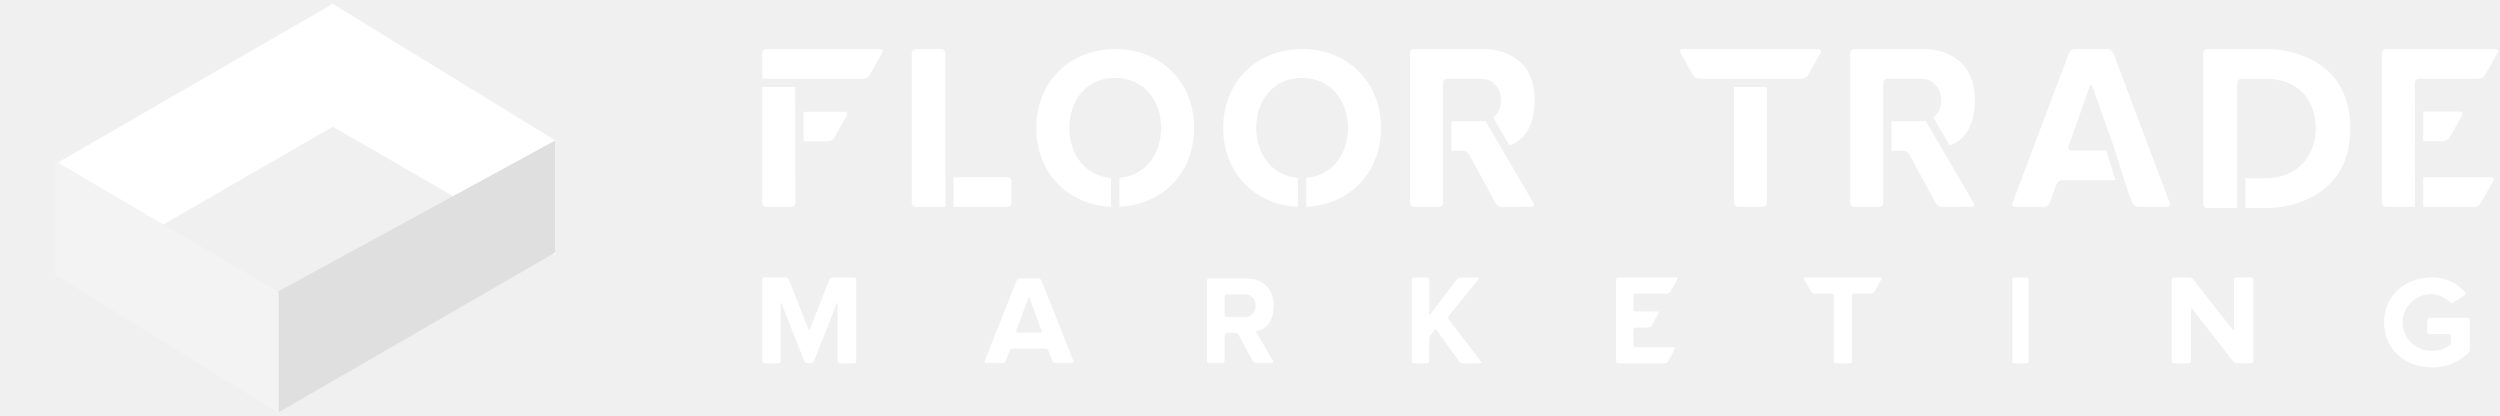
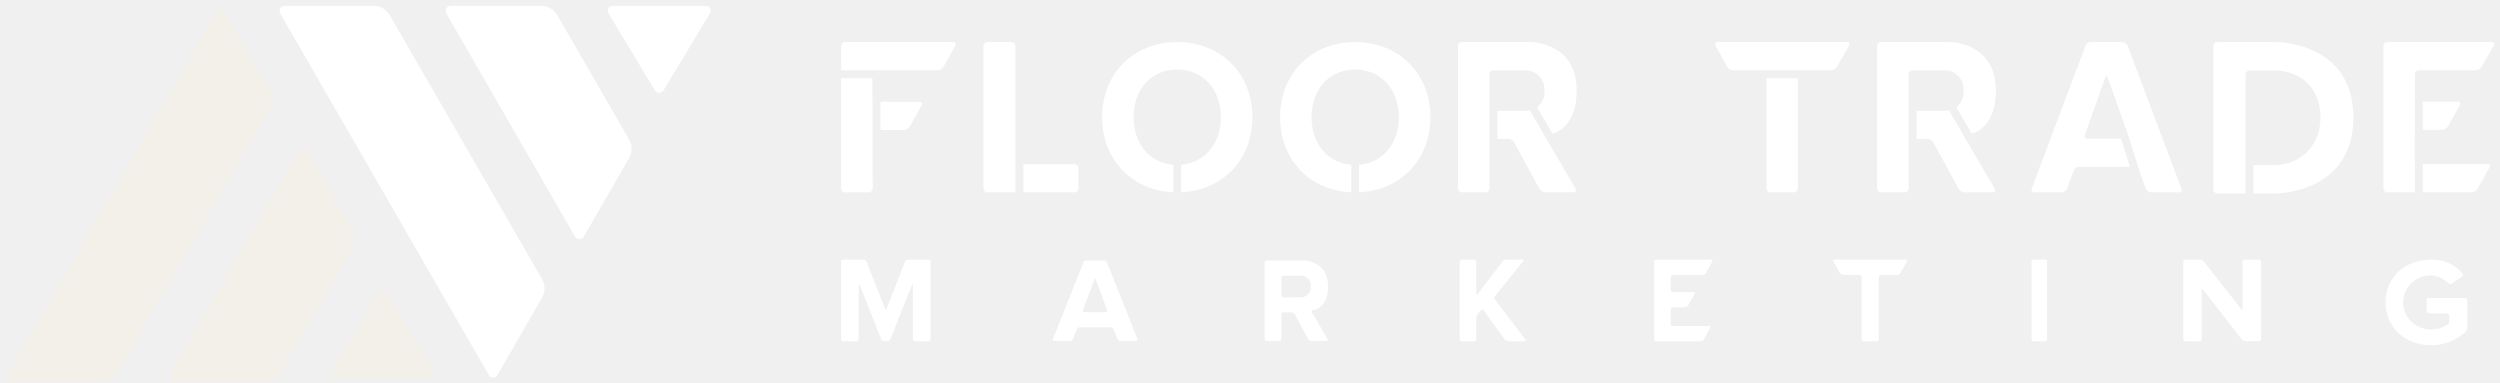
- <svg xmlns="http://www.w3.org/2000/svg" width="auto" height="auto" viewBox="0 0 602 100" fill="none">
-   <rect x="13.383" y="39.46" width="76.868" height="25.623" transform="rotate(-30 13.3832 39.4604)" fill="white" />
-   <path d="M79.977 0.831L133.736 33.82L133.736 61.455L67.166 23.021L79.977 0.831Z" fill="white" />
-   <path d="M133.711 60.814L67.141 99.248L54.33 77.058L133.711 33.82L133.711 60.814Z" fill="#DFDFDF" />
-   <path d="M67.117 99.444L13.358 66.169L13.358 38.82L67.117 70.332L67.117 99.444Z" fill="#F3F3F3" />
-   <path d="M574.092 77.65C574.092 71.044 579.267 66.821 585.62 66.821C588.696 66.729 591.638 68.041 593.563 70.362C593.648 70.481 593.681 70.628 593.654 70.77C593.626 70.913 593.541 71.039 593.417 71.12L590.829 72.864C590.557 73.032 590.202 73.001 589.966 72.788C588.794 71.672 587.266 70.97 585.631 70.795C581.714 70.795 578.539 73.864 578.539 77.65C578.539 81.436 581.714 84.505 585.631 84.505C587.296 84.501 588.907 83.938 590.19 82.913V80.953C590.19 80.654 589.94 80.411 589.63 80.411H585.048C584.739 80.411 584.488 80.169 584.488 79.87V77.076C584.488 76.777 584.739 76.534 585.048 76.534H594.19C594.499 76.534 594.75 76.777 594.75 77.076V84.007C594.734 84.352 594.609 84.684 594.392 84.959C592.081 87.243 588.901 88.508 585.597 88.457C579.267 88.446 574.092 84.223 574.092 77.65Z" fill="white" />
-   <path d="M453.033 67.28C453.181 67.021 453.033 66.816 452.768 66.816H434.73C434.433 66.816 434.316 67.032 434.465 67.28L436.141 70.222C436.324 70.491 436.617 70.661 436.937 70.685H441.065C441.358 70.685 441.595 70.926 441.595 71.224V86.936C441.595 87.234 441.833 87.475 442.126 87.475H445.425C445.718 87.475 445.956 87.234 445.956 86.936V71.224C445.956 70.926 446.193 70.685 446.486 70.685H450.614C450.934 70.661 451.227 70.491 451.409 70.222L453.033 67.28Z" fill="white" />
-   <path d="M202.235 87.475C201.937 87.475 201.695 87.236 201.695 86.941V73.07C201.695 72.771 201.609 72.76 201.501 73.07L196.009 86.941C195.88 87.232 195.596 87.426 195.276 87.443H194.412C194.092 87.426 193.808 87.232 193.679 86.941L188.187 73.07C188.079 72.792 187.992 72.813 187.992 73.07V86.941C187.992 87.236 187.751 87.475 187.453 87.475H184.087C183.789 87.475 183.547 87.236 183.547 86.941V67.35C183.547 67.055 183.789 66.816 184.087 66.816H189.233C189.554 66.834 189.837 67.028 189.967 67.318L194.65 79.227C194.758 79.504 194.93 79.504 195.038 79.227L199.721 67.318C199.85 67.028 200.134 66.834 200.455 66.816H205.634C205.932 66.816 206.173 67.055 206.173 67.35V86.931C206.173 87.225 205.932 87.464 205.634 87.464L202.235 87.475Z" fill="white" />
-   <path fill-rule="evenodd" clip-rule="evenodd" d="M253.401 86.891C253.525 87.177 253.807 87.369 254.126 87.385H258.118C258.247 87.4 258.373 87.344 258.446 87.24C258.519 87.136 258.526 87.001 258.464 86.891L250.783 67.536C250.653 67.249 250.369 67.058 250.048 67.041H245.547C245.226 67.058 244.942 67.249 244.812 67.536L237.131 86.891C237.069 87.001 237.076 87.136 237.149 87.24C237.222 87.344 237.349 87.4 237.477 87.385H241.447C241.766 87.369 242.048 87.177 242.172 86.891L243.113 84.431C243.237 84.145 243.519 83.953 243.838 83.937H251.735C252.054 83.953 252.336 84.145 252.46 84.431L253.401 86.891ZM247.592 71.867C247.689 71.594 247.862 71.594 247.96 71.867L250.816 79.626C250.871 79.739 250.859 79.872 250.785 79.974C250.712 80.076 250.587 80.132 250.459 80.12H245.05C244.922 80.132 244.797 80.076 244.723 79.974C244.649 79.872 244.638 79.739 244.693 79.626L247.592 71.867Z" fill="white" />
-   <path fill-rule="evenodd" clip-rule="evenodd" d="M301.663 86.925C301.83 87.196 302.114 87.368 302.428 87.388L306.312 87.377C306.559 87.377 306.704 87.177 306.559 86.925L302.562 80.084C302.486 79.992 302.471 79.863 302.526 79.757C302.58 79.651 302.693 79.589 302.81 79.6C302.81 79.6 306.694 79.327 306.694 73.599C306.694 67.041 300.496 67.041 300.496 67.041H291.148C290.862 67.041 290.631 67.277 290.631 67.567V86.862C290.631 87.152 290.862 87.388 291.148 87.388H294.37C294.656 87.388 294.887 87.152 294.887 86.862V80.683C294.887 80.392 295.118 80.157 295.403 80.157H297.469C297.783 80.177 298.067 80.349 298.234 80.62L301.663 86.925ZM302.335 73.565C302.371 72.878 302.133 72.205 301.674 71.7C301.212 71.19 300.567 70.894 299.886 70.878H295.393C295.108 70.878 294.877 71.113 294.877 71.403V75.828C294.877 76.118 295.108 76.353 295.393 76.353H299.886C300.587 76.345 301.251 76.037 301.717 75.505C302.182 74.975 302.406 74.271 302.335 73.565Z" fill="white" />
-   <path d="M352.186 87.475C351.87 87.456 351.574 87.302 351.37 87.048L346.003 79.579C345.93 79.471 345.812 79.408 345.686 79.408C345.561 79.408 345.443 79.471 345.37 79.579L344.482 80.71C344.285 80.985 344.172 81.316 344.156 81.659V86.941C344.156 87.236 343.927 87.475 343.645 87.475H340.472C340.19 87.475 339.962 87.236 339.962 86.941V67.35C339.962 67.055 340.19 66.816 340.472 66.816H343.656C343.937 66.816 344.166 67.055 344.166 67.35V75.481C344.166 75.78 344.309 75.823 344.482 75.598L350.829 67.243C351.041 66.996 351.339 66.846 351.656 66.827H355.819C356.095 66.827 356.176 67.008 356.003 67.233L348.86 76.1C348.681 76.342 348.681 76.68 348.86 76.922L356.595 87.048C356.768 87.272 356.686 87.464 356.401 87.464L352.186 87.475Z" fill="white" />
-   <path d="M485.049 87.475C484.785 87.475 484.571 87.236 484.571 86.941V67.35C484.571 67.055 484.785 66.816 485.049 66.816H488.029C488.292 66.816 488.506 67.055 488.506 67.35V86.931C488.506 87.225 488.292 87.464 488.029 87.464L485.049 87.475Z" fill="white" />
-   <path d="M538.661 87.464C538.308 87.448 537.978 87.293 537.753 87.038L527.955 74.442C527.774 74.207 527.615 74.25 527.615 74.549V86.942C527.615 87.236 527.36 87.475 527.047 87.475H523.505C523.191 87.475 522.937 87.236 522.937 86.942V67.35C522.937 67.055 523.191 66.816 523.505 66.816H527.183C527.536 66.834 527.865 66.989 528.091 67.243L537.594 79.348C537.776 79.583 537.934 79.54 537.934 79.241V67.35C537.934 67.055 538.189 66.816 538.502 66.816H542.044C542.358 66.816 542.612 67.055 542.612 67.35V86.92C542.612 87.215 542.358 87.454 542.044 87.454L538.661 87.464Z" fill="white" />
-   <path d="M403.282 84.069C403.424 83.802 403.282 83.589 403.019 83.589H393.856C393.566 83.589 393.33 83.34 393.33 83.034V79.436C393.33 79.129 393.566 78.881 393.856 78.881H396.954C397.275 78.862 397.568 78.683 397.744 78.4L399.344 75.486C399.485 75.219 399.344 75.005 399.08 75.005H393.866C393.576 75.005 393.34 74.757 393.34 74.45V71.247C393.34 70.94 393.576 70.692 393.866 70.692H401.46C401.78 70.673 402.073 70.495 402.249 70.212L403.849 67.297C403.991 67.03 403.849 66.816 403.586 66.816H389.675C389.384 66.816 389.149 67.065 389.149 67.372V86.92C389.149 87.067 389.204 87.208 389.303 87.312C389.402 87.416 389.536 87.475 389.675 87.475H400.893C401.213 87.456 401.506 87.278 401.682 86.995L403.282 84.069Z" fill="white" />
-   <path fill-rule="evenodd" clip-rule="evenodd" d="M219.547 48.831C219.547 49.375 219.991 49.816 220.524 49.816H227.628V41.818C227.624 41.783 227.622 41.748 227.622 41.712V12.802C227.622 12.26 227.184 11.816 226.645 11.816H220.524C219.991 11.816 219.547 12.26 219.547 12.802V48.831ZM229.628 42.697V49.816H242.57C243.108 49.816 243.547 49.375 243.547 48.831V43.683C243.547 43.141 243.108 42.697 242.57 42.697H229.628Z" fill="white" />
-   <path fill-rule="evenodd" clip-rule="evenodd" d="M268.52 11.816C257.561 11.816 249.547 19.747 249.547 30.816C249.547 41.556 257.09 49.34 267.547 49.795V42.84C261.4 42.358 257.507 37.309 257.507 30.816C257.507 23.932 261.814 18.756 268.52 18.756C275.226 18.756 279.587 23.932 279.587 30.816C279.587 37.29 275.668 42.329 269.547 42.835V49.793C280.028 49.316 287.547 41.539 287.547 30.816C287.547 19.747 279.533 11.816 268.52 11.816Z" fill="white" />
-   <path fill-rule="evenodd" clip-rule="evenodd" d="M191.5 35.296V41.687C191.5 44.477 191.516 45.588 191.529 46.53C191.539 47.223 191.547 47.824 191.547 48.931C191.486 49.028 191.433 49.118 191.385 49.2C191.174 49.564 191.044 49.788 190.547 49.816H184.547C183.995 49.816 183.547 49.361 183.547 48.799V20.949H191.46V25.897C191.46 25.996 191.474 26.092 191.5 26.183L191.5 35.296H191.5ZM193.5 26.915H203.413C203.913 26.915 204.193 27.311 203.913 27.8L200.912 33.161C200.579 33.683 200.022 34.011 199.412 34.047H193.5V26.915ZM192.46 18.948C192.451 18.948 192.443 18.948 192.434 18.949H183.547V12.834C183.547 12.272 183.995 11.816 184.547 11.816H211.936C212.436 11.816 212.716 12.213 212.436 12.701L209.435 18.063C209.102 18.584 208.545 18.913 207.935 18.948H192.46Z" fill="white" />
-   <path fill-rule="evenodd" clip-rule="evenodd" d="M313.52 11.816C302.561 11.816 294.547 19.747 294.547 30.816C294.547 41.556 302.09 49.34 312.547 49.795V42.84C306.4 42.358 302.507 37.309 302.507 30.816C302.507 23.932 306.814 18.756 313.52 18.756C320.226 18.756 324.587 23.932 324.587 30.816C324.587 37.29 320.668 42.329 314.547 42.835V49.793C325.028 49.316 332.547 41.539 332.547 30.816C332.547 19.747 324.533 11.816 313.52 11.816Z" fill="white" />
-   <path fill-rule="evenodd" clip-rule="evenodd" d="M437.934 11.816C438.478 11.816 438.706 12.213 438.429 12.701L435.373 18.062C435.044 18.582 434.493 18.911 433.889 18.947H426.452C426.436 18.947 426.419 18.947 426.403 18.948L416.612 18.948C416.596 18.947 416.579 18.947 416.563 18.947H409.116C408.513 18.911 407.962 18.582 407.632 18.062L404.665 12.701C404.388 12.213 404.616 11.816 405.16 11.816H437.934ZM417.552 20.948V48.799C417.552 49.361 417.994 49.816 418.541 49.816H424.474C425.021 49.816 425.463 49.361 425.463 48.799V20.948L417.552 20.948Z" fill="white" />
-   <path fill-rule="evenodd" clip-rule="evenodd" d="M545.7 18.986C553.504 18.986 557.635 24.211 557.635 30.925C557.635 37.468 553.216 42.92 545.643 42.92H540.699V50.091H544.707C545.253 50.091 546.147 50.087 546.693 50.084C546.693 50.084 565.957 49.903 565.957 30.925C565.957 11.816 546.636 11.816 546.636 11.816H544.65H531.54C530.998 11.816 530.547 12.263 530.547 12.809V49.099C530.547 49.647 530.998 50.091 531.54 50.091H538.699V41.992C538.697 41.971 538.697 41.949 538.697 41.928V19.979C538.697 19.437 539.145 18.986 539.689 18.986H545.7Z" fill="white" />
-   <path fill-rule="evenodd" clip-rule="evenodd" d="M599.866 42.668C600.365 42.668 600.634 43.061 600.365 43.552L597.33 48.933C596.996 49.453 596.44 49.781 595.831 49.816H583.514V42.668H599.866ZM581.514 41.906L581.514 49.816H574.546C574.281 49.816 574.027 49.709 573.84 49.517C573.652 49.326 573.547 49.066 573.547 48.795V12.838C573.547 12.274 573.994 11.816 574.546 11.816H600.941C601.441 11.816 601.71 12.209 601.441 12.7L598.406 18.061C598.071 18.582 597.515 18.91 596.907 18.945H582.499C581.948 18.945 581.5 19.402 581.5 19.966V25.858C581.5 25.915 581.505 25.97 581.514 26.024L581.514 34.77C581.492 34.852 581.481 34.939 581.481 35.029V41.647C581.481 41.736 581.492 41.823 581.514 41.906ZM583.514 34.008H588.358C588.967 33.973 589.523 33.645 589.857 33.124L592.892 27.763C593.161 27.272 592.892 26.879 592.393 26.879H583.514V34.008Z" fill="white" />
-   <path fill-rule="evenodd" clip-rule="evenodd" d="M360.152 48.953C360.462 49.459 360.994 49.78 361.579 49.816L368.833 49.797C369.296 49.797 369.566 49.424 369.296 48.953L362.209 36.823L362.206 36.825L361.821 36.163C361.788 36.122 361.762 36.077 361.743 36.029L357.715 29.111C357.427 29.171 357.132 29.203 356.833 29.207H349.502V36.312H352.319C352.904 36.349 353.436 36.67 353.746 37.176L360.152 48.953ZM359.545 28.28C359.801 28.088 360.038 27.869 360.253 27.623C361.12 26.633 361.538 25.318 361.407 23.999C361.473 22.716 361.028 21.46 360.172 20.515C359.31 19.564 358.105 19.01 356.833 18.98H348.441C347.908 18.98 347.476 19.42 347.476 19.962V28.225C347.476 28.25 347.477 28.274 347.479 28.298L347.499 37.209C347.497 37.237 347.496 37.265 347.496 37.294V48.835C347.496 49.377 347.064 49.816 346.531 49.816H340.512C339.979 49.816 339.547 49.377 339.547 48.835V12.798C339.547 12.256 339.979 11.816 340.512 11.816H357.972C357.972 11.816 369.547 11.816 369.547 24.064C369.547 32.037 365.518 34.351 363.465 35.013L359.545 28.28Z" fill="white" />
-   <path fill-rule="evenodd" clip-rule="evenodd" d="M466.152 48.953C466.462 49.459 466.994 49.78 467.579 49.816L474.833 49.797C475.296 49.797 475.566 49.424 475.296 48.953L468.209 36.823L468.206 36.825L467.821 36.163C467.788 36.122 467.762 36.077 467.743 36.029L463.715 29.111C463.427 29.171 463.132 29.203 462.833 29.207H455.502V36.312H458.319C458.904 36.349 459.436 36.67 459.746 37.176L466.152 48.953ZM465.545 28.28C465.801 28.088 466.038 27.869 466.253 27.623C467.12 26.633 467.538 25.318 467.407 23.999C467.473 22.716 467.028 21.46 466.172 20.515C465.31 19.564 464.105 19.01 462.833 18.98H454.441C453.908 18.98 453.476 19.42 453.476 19.962V28.225C453.476 28.25 453.477 28.274 453.479 28.298L453.499 37.209C453.497 37.237 453.496 37.265 453.496 37.294V48.835C453.496 49.377 453.064 49.816 452.531 49.816H446.512C445.979 49.816 445.547 49.377 445.547 48.835V12.798C445.547 12.256 445.979 11.816 446.512 11.816H463.972C463.972 11.816 475.547 11.816 475.547 24.064C475.547 32.037 471.518 34.351 469.465 35.013L465.545 28.28Z" fill="white" />
-   <path fill-rule="evenodd" clip-rule="evenodd" d="M514.797 49.812C514.207 49.783 513.686 49.411 513.454 48.856L512.108 45.142L512.109 45.142L509.035 35.485C509.026 35.419 509.007 35.354 508.978 35.292L508.934 35.166L508.893 35.039L508.889 35.04L503.855 20.852C503.666 20.323 503.368 20.323 503.179 20.852L498.066 35.292C497.965 35.51 497.986 35.768 498.122 35.966C498.258 36.164 498.488 36.272 498.723 36.248H507.179L509.446 43.371H496.545C495.955 43.401 495.433 43.772 495.202 44.328L493.56 48.856C493.329 49.411 492.807 49.783 492.218 49.812H485.255C485.021 49.839 484.792 49.732 484.659 49.534C484.526 49.336 484.51 49.079 484.618 48.866L498.216 12.763C498.456 12.211 498.979 11.845 499.568 11.816H507.526C508.115 11.845 508.639 12.211 508.879 12.763L522.476 48.866C522.584 49.079 522.568 49.336 522.435 49.534C522.302 49.732 522.073 49.839 521.839 49.812H514.797Z" fill="white" />
+ <svg xmlns="http://www.w3.org/2000/svg" width="auto" height="auto" viewBox="0 0 366 56" fill="none">
+   <path d="M95.784 13.08C95.886 13.381 96.179 13.585 96.509 13.585C96.839 13.585 97.132 13.381 97.234 13.08L103.864 2.056C104.261 1.39 103.94 0.848 103.142 0.848H89.876C89.078 0.848 88.752 1.407 89.154 2.056L95.784 13.08Z" fill="white" />
+   <path d="M84.103 34.493C84.211 34.8 84.501 35.006 84.826 35.006C85.151 35.006 85.441 34.8 85.549 34.493L92.157 23.04C92.555 22.252 92.555 21.323 92.157 20.535L81.519 2.103C81.037 1.364 80.233 0.898 79.353 0.848H66.136C65.341 0.848 65.016 1.429 65.416 2.103L84.103 34.493Z" fill="white" />
+   <path d="M56.98 2.088C56.505 1.358 55.711 0.897 54.842 0.848H41.811C41.026 0.848 40.705 1.422 41.094 2.088L71.479 54.763C71.585 55.066 71.871 55.269 72.192 55.269C72.514 55.269 72.8 55.066 72.906 54.763L79.425 43.458C79.816 42.68 79.816 41.762 79.425 40.984L56.98 2.088Z" fill="white" />
+   <path d="M48.626 54.064C48.224 54.731 48.556 55.269 49.349 55.269H62.613C63.411 55.269 63.737 54.709 63.335 54.064L56.709 43.025C56.601 42.73 56.31 42.532 55.984 42.532C55.657 42.532 55.367 42.73 55.258 43.025L48.626 54.064Z" fill="#F2F0E9" />
+   <path d="M24.889 54.599C24.488 55.29 24.819 55.848 25.609 55.848H38.826C39.706 55.799 40.509 55.335 40.992 54.599L51.631 36.166C52.028 35.378 52.028 34.449 51.631 33.661L45.023 22.202C44.915 21.895 44.625 21.69 44.3 21.69C43.974 21.69 43.685 21.895 43.577 22.202L24.889 54.599Z" fill="#F2F0E9" />
+   <path d="M39.478 15.722C39.869 14.944 39.869 14.026 39.478 13.248L32.979 1.945C32.878 1.636 32.59 1.427 32.265 1.427C31.94 1.427 31.652 1.636 31.551 1.945L1.15 54.614C0.754 55.297 1.081 55.848 1.861 55.848H14.899C15.768 55.799 16.561 55.341 17.039 54.614L39.478 15.722Z" fill="#F2F0E9" />
+   <path d="M349.244 44.276C349.244 40.452 352.241 38.007 355.918 38.007C357.699 37.953 359.402 38.713 360.517 40.057C360.566 40.125 360.585 40.211 360.57 40.293C360.554 40.376 360.504 40.449 360.433 40.495L358.934 41.505C358.777 41.602 358.571 41.584 358.435 41.461C357.756 40.815 356.872 40.408 355.925 40.307C353.657 40.307 351.819 42.084 351.819 44.276C351.819 46.468 353.657 48.245 355.925 48.245C356.889 48.242 357.822 47.916 358.565 47.323V46.188C358.565 46.015 358.419 45.875 358.24 45.875H355.587C355.408 45.875 355.263 45.734 355.263 45.561V43.944C355.263 43.77 355.408 43.63 355.587 43.63H360.88C361.059 43.63 361.204 43.77 361.204 43.944V47.956C361.195 48.156 361.122 48.349 360.997 48.508C359.659 49.83 357.818 50.562 355.905 50.533C352.241 50.526 349.244 48.081 349.244 44.276Z" fill="white" />
+   <path d="M279.157 38.272C279.243 38.122 279.157 38.004 279.004 38.004H268.561C268.389 38.004 268.321 38.129 268.407 38.272L269.378 39.975C269.484 40.131 269.653 40.23 269.839 40.244H272.228C272.398 40.244 272.535 40.383 272.535 40.556V49.652C272.535 49.824 272.673 49.964 272.842 49.964H274.753C274.922 49.964 275.06 49.824 275.06 49.652V40.556C275.06 40.383 275.197 40.244 275.367 40.244H277.757C277.942 40.23 278.112 40.131 278.217 39.975L279.157 38.272Z" fill="white" />
+   <path d="M133.958 49.964C133.786 49.964 133.646 49.826 133.646 49.655V41.624C133.646 41.451 133.596 41.445 133.534 41.624L130.354 49.655C130.279 49.823 130.115 49.936 129.929 49.946H129.43C129.244 49.936 129.08 49.823 129.005 49.655L125.825 41.624C125.763 41.464 125.713 41.476 125.713 41.624V49.655C125.713 49.826 125.573 49.964 125.4 49.964H123.451C123.279 49.964 123.139 49.826 123.139 49.655V38.313C123.139 38.142 123.279 38.004 123.451 38.004H126.431C126.617 38.014 126.781 38.126 126.856 38.294L129.567 45.189C129.629 45.349 129.729 45.349 129.792 45.189L132.503 38.294C132.578 38.126 132.742 38.014 132.928 38.004H135.926C136.099 38.004 136.238 38.142 136.238 38.313V49.649C136.238 49.82 136.099 49.958 135.926 49.958L133.958 49.964Z" fill="white" />
+   <path fill-rule="evenodd" clip-rule="evenodd" d="M163.581 49.626C163.653 49.792 163.816 49.903 164.001 49.912H166.312C166.386 49.921 166.459 49.889 166.502 49.828C166.544 49.768 166.548 49.69 166.512 49.626L162.065 38.42C161.99 38.255 161.826 38.144 161.64 38.134H159.034C158.848 38.144 158.683 38.255 158.608 38.42L154.161 49.626C154.126 49.69 154.13 49.768 154.172 49.828C154.214 49.889 154.287 49.921 154.362 49.912H156.66C156.845 49.903 157.008 49.792 157.08 49.626L157.625 48.202C157.697 48.036 157.86 47.925 158.045 47.916H162.617C162.801 47.925 162.964 48.036 163.036 48.202L163.581 49.626ZM160.218 40.928C160.274 40.769 160.374 40.769 160.431 40.928L162.084 45.42C162.116 45.485 162.109 45.562 162.067 45.621C162.024 45.681 161.952 45.713 161.877 45.706H158.746C158.672 45.713 158.6 45.681 158.557 45.621C158.514 45.562 158.507 45.485 158.539 45.42L160.218 40.928Z" fill="white" />
+   <path fill-rule="evenodd" clip-rule="evenodd" d="M191.522 49.646C191.619 49.803 191.783 49.902 191.965 49.913L194.213 49.907C194.357 49.907 194.441 49.792 194.357 49.646L192.043 45.685C191.998 45.632 191.99 45.557 192.022 45.496C192.053 45.434 192.118 45.398 192.186 45.405C192.186 45.405 194.435 45.247 194.435 41.931C194.435 38.134 190.846 38.134 190.846 38.134H185.434C185.269 38.134 185.135 38.27 185.135 38.438V49.609C185.135 49.777 185.269 49.913 185.434 49.913H187.3C187.465 49.913 187.599 49.777 187.599 49.609V46.032C187.599 45.864 187.733 45.727 187.898 45.727H189.094C189.276 45.739 189.44 45.839 189.537 45.995L191.522 49.646ZM191.911 41.91C191.932 41.513 191.794 41.123 191.528 40.831C191.261 40.536 190.888 40.364 190.493 40.355H187.892C187.727 40.355 187.593 40.491 187.593 40.659V43.221C187.593 43.389 187.727 43.525 187.892 43.525H190.493C190.899 43.52 191.284 43.342 191.553 43.034C191.822 42.727 191.952 42.319 191.911 41.91Z" fill="white" />
+   <path d="M220.772 49.964C220.589 49.953 220.418 49.864 220.3 49.717L217.192 45.392C217.15 45.331 217.082 45.294 217.009 45.294C216.936 45.294 216.868 45.331 216.826 45.392L216.312 46.047C216.198 46.207 216.132 46.398 216.123 46.597V49.655C216.123 49.826 215.991 49.964 215.828 49.964H213.99C213.827 49.964 213.695 49.826 213.695 49.655V38.313C213.695 38.142 213.827 38.004 213.99 38.004H215.833C215.997 38.004 216.129 38.142 216.129 38.313V43.02C216.129 43.193 216.212 43.218 216.312 43.088L219.987 38.251C220.109 38.108 220.281 38.021 220.465 38.01H222.875C223.035 38.01 223.082 38.115 222.982 38.245L218.846 43.379C218.743 43.519 218.743 43.714 218.846 43.854L223.324 49.717C223.425 49.847 223.378 49.958 223.212 49.958L220.772 49.964Z" fill="white" />
+   <path d="M297.693 49.964C297.54 49.964 297.417 49.826 297.417 49.655V38.313C297.417 38.142 297.54 38.004 297.693 38.004H299.418C299.571 38.004 299.695 38.142 299.695 38.313V49.649C299.695 49.82 299.571 49.958 299.418 49.958L297.693 49.964Z" fill="white" />
+   <path d="M328.732 49.958C328.527 49.949 328.337 49.859 328.206 49.711L322.534 42.419C322.428 42.283 322.336 42.308 322.336 42.48V49.655C322.336 49.826 322.189 49.964 322.008 49.964H319.957C319.776 49.964 319.628 49.826 319.628 49.655V38.313C319.628 38.142 319.776 38.004 319.957 38.004H322.087C322.291 38.014 322.481 38.103 322.612 38.251L328.114 45.259C328.219 45.395 328.311 45.37 328.311 45.197V38.313C328.311 38.142 328.458 38.004 328.64 38.004H330.69C330.872 38.004 331.019 38.142 331.019 38.313V49.643C331.019 49.813 330.872 49.952 330.69 49.952L328.732 49.958Z" fill="white" />
+   <path d="M250.354 47.992C250.436 47.838 250.354 47.714 250.201 47.714H244.897C244.729 47.714 244.592 47.57 244.592 47.393V45.31C244.592 45.132 244.729 44.988 244.897 44.988H246.69C246.876 44.977 247.046 44.874 247.148 44.71L248.074 43.023C248.156 42.868 248.074 42.745 247.921 42.745H244.903C244.734 42.745 244.598 42.601 244.598 42.423V40.569C244.598 40.392 244.734 40.248 244.903 40.248H249.299C249.484 40.237 249.654 40.133 249.756 39.969L250.682 38.282C250.764 38.127 250.682 38.004 250.53 38.004H242.476C242.308 38.004 242.171 38.148 242.171 38.325V49.643C242.171 49.728 242.203 49.81 242.261 49.87C242.318 49.93 242.395 49.964 242.476 49.964H248.97C249.156 49.953 249.326 49.85 249.428 49.686L250.354 47.992Z" fill="white" />
+   <path fill-rule="evenodd" clip-rule="evenodd" d="M143.981 27.59C143.981 27.905 144.238 28.161 144.547 28.161H148.66L148.66 23.53C148.658 23.51 148.656 23.49 148.656 23.469V6.732C148.656 6.418 148.403 6.161 148.091 6.161H144.547C144.238 6.161 143.981 6.418 143.981 6.732V27.59ZM149.818 24.04V28.161H157.311C157.622 28.161 157.876 27.905 157.876 27.59V24.61C157.876 24.296 157.622 24.04 157.311 24.04H149.818Z" fill="white" />
+   <path fill-rule="evenodd" clip-rule="evenodd" d="M172.334 6.161C165.99 6.161 161.35 10.752 161.35 17.161C161.35 23.379 165.717 27.886 171.771 28.149V24.122C168.212 23.843 165.958 20.92 165.958 17.161C165.958 13.176 168.452 10.178 172.334 10.178C176.217 10.178 178.742 13.176 178.742 17.161C178.742 20.909 176.473 23.826 172.929 24.119V28.148C178.997 27.871 183.35 23.369 183.35 17.161C183.35 10.752 178.71 6.161 172.334 6.161Z" fill="white" />
+   <path fill-rule="evenodd" clip-rule="evenodd" d="M127.743 19.755V23.455C127.743 25.07 127.752 25.713 127.76 26.259C127.766 26.66 127.771 27.007 127.771 27.649C127.735 27.704 127.705 27.757 127.677 27.805C127.555 28.015 127.48 28.144 127.192 28.161H123.718C123.398 28.161 123.139 27.897 123.139 27.572V11.449H127.72V14.313C127.72 14.37 127.728 14.425 127.743 14.477L127.743 19.755H127.743ZM128.901 14.902H134.641C134.93 14.902 135.092 15.132 134.93 15.415L133.193 18.519C133 18.82 132.677 19.011 132.324 19.031H128.901L128.901 14.902ZM128.299 10.29C128.288 10.29 128.277 10.29 128.266 10.291H123.139V6.75C123.139 6.425 123.398 6.161 123.718 6.161H139.575C139.864 6.161 140.026 6.391 139.864 6.674L138.127 9.778C137.934 10.079 137.611 10.27 137.258 10.29H128.299Z" fill="white" />
+   <path fill-rule="evenodd" clip-rule="evenodd" d="M198.386 6.161C192.042 6.161 187.402 10.752 187.402 17.161C187.402 23.379 191.769 27.886 197.823 28.149V24.122C194.264 23.843 192.01 20.92 192.01 17.161C192.01 13.176 194.504 10.178 198.386 10.178C202.268 10.178 204.794 13.176 204.794 17.161C204.794 20.909 202.524 23.826 198.981 24.119V28.148C205.049 27.871 209.402 23.369 209.402 17.161C209.402 10.752 204.762 6.161 198.386 6.161Z" fill="white" />
+   <path fill-rule="evenodd" clip-rule="evenodd" d="M270.416 6.161C270.731 6.161 270.862 6.391 270.702 6.673L268.933 9.777C268.742 10.078 268.423 10.269 268.074 10.289H263.768C263.757 10.289 263.745 10.289 263.733 10.29L258.078 10.29C258.066 10.289 258.055 10.289 258.043 10.289H253.731C253.382 10.269 253.063 10.078 252.873 9.777L251.155 6.673C250.995 6.391 251.126 6.161 251.441 6.161H270.416ZM258.615 11.448V27.572C258.615 27.898 258.872 28.161 259.188 28.161H262.623C262.94 28.161 263.196 27.898 263.196 27.572V11.448L258.615 11.448Z" fill="white" />
+   <path fill-rule="evenodd" clip-rule="evenodd" d="M332.807 10.313C337.325 10.313 339.716 13.338 339.716 17.224C339.716 21.012 337.158 24.169 332.773 24.169H329.911L329.911 28.32H332.232C332.548 28.32 333.065 28.318 333.381 28.316C333.381 28.316 344.534 28.211 344.534 17.224C344.534 6.161 333.348 6.161 333.348 6.161H332.198H324.609C324.295 6.161 324.034 6.42 324.034 6.736V27.745C324.034 28.063 324.295 28.32 324.609 28.32H328.753L328.753 23.633C328.752 23.62 328.752 23.607 328.752 23.595V10.888C328.752 10.574 329.012 10.313 329.327 10.313H332.807Z" fill="white" />
+   <path fill-rule="evenodd" clip-rule="evenodd" d="M364.165 24.023C364.454 24.023 364.61 24.25 364.454 24.534L362.697 27.649C362.504 27.951 362.182 28.141 361.83 28.161H354.699V24.023H364.165ZM353.541 23.582L353.541 28.161H349.507C349.353 28.161 349.206 28.099 349.098 27.988C348.989 27.877 348.928 27.727 348.928 27.57V6.752C348.928 6.426 349.187 6.161 349.507 6.161H364.788C365.077 6.161 365.233 6.389 365.077 6.673L363.32 9.777C363.127 10.078 362.805 10.268 362.452 10.288H354.111C353.792 10.288 353.533 10.553 353.533 10.88V14.29C353.533 14.324 353.535 14.357 353.541 14.388L353.541 19.449C353.528 19.497 353.522 19.548 353.522 19.6V23.431C353.522 23.484 353.528 23.534 353.541 23.582ZM354.699 19.009H357.503C357.855 18.988 358.177 18.799 358.371 18.497L360.128 15.393C360.284 15.109 360.128 14.882 359.839 14.882H354.699V19.009Z" fill="white" />
+   <path fill-rule="evenodd" clip-rule="evenodd" d="M225.384 27.661C225.563 27.954 225.871 28.14 226.21 28.161L230.41 28.15C230.678 28.15 230.834 27.934 230.678 27.661L226.575 20.64L226.573 20.641L226.35 20.257C226.331 20.233 226.316 20.207 226.305 20.179L223.973 16.174C223.806 16.209 223.636 16.228 223.463 16.23H219.218L219.218 20.343H220.849C221.187 20.364 221.495 20.55 221.675 20.843L225.384 27.661ZM225.033 15.694C225.181 15.582 225.318 15.455 225.442 15.313C225.944 14.74 226.187 13.979 226.111 13.215C226.149 12.473 225.891 11.745 225.395 11.198C224.896 10.648 224.199 10.327 223.463 10.31H218.604C218.296 10.31 218.046 10.564 218.046 10.878V15.662C218.046 15.677 218.046 15.692 218.047 15.706L218.059 20.857C218.057 20.875 218.056 20.893 218.056 20.911V27.593C218.056 27.907 217.806 28.161 217.498 28.161H214.013C213.705 28.161 213.455 27.907 213.455 27.593V6.729C213.455 6.416 213.705 6.161 214.013 6.161H224.121C224.121 6.161 230.823 6.161 230.823 13.252C230.823 17.868 228.49 19.208 227.302 19.591L225.033 15.694Z" fill="white" />
+   <path fill-rule="evenodd" clip-rule="evenodd" d="M286.753 27.661C286.933 27.954 287.24 28.14 287.579 28.161L291.779 28.15C292.047 28.15 292.203 27.934 292.047 27.661L287.944 20.64L287.942 20.641L287.718 20.255C287.7 20.232 287.685 20.207 287.675 20.181L285.342 16.174C285.175 16.209 285.004 16.228 284.831 16.23H280.587L280.587 20.343H282.218C282.557 20.364 282.865 20.55 283.044 20.843L286.753 27.661ZM286.402 15.694C286.55 15.582 286.687 15.455 286.811 15.313C287.313 14.74 287.556 13.979 287.479 13.215C287.518 12.473 287.26 11.745 286.764 11.198C286.265 10.648 285.568 10.327 284.831 10.31H279.973C279.664 10.31 279.414 10.564 279.414 10.878V15.662C279.414 15.677 279.415 15.692 279.416 15.706L279.428 20.861C279.426 20.877 279.426 20.894 279.426 20.911V27.593C279.426 27.907 279.175 28.161 278.867 28.161H275.382C275.074 28.161 274.824 27.907 274.824 27.593V6.729C274.824 6.416 275.074 6.161 275.382 6.161H285.491C285.491 6.161 292.192 6.161 292.192 13.252C292.192 17.868 289.859 19.208 288.671 19.591L286.402 15.694Z" fill="white" />
+   <path fill-rule="evenodd" clip-rule="evenodd" d="M314.915 28.159C314.574 28.142 314.272 27.927 314.138 27.605L313.359 25.455L313.359 25.455L311.58 19.865C311.575 19.827 311.564 19.789 311.547 19.752L311.519 19.674L311.497 19.606L311.495 19.607L308.581 11.393C308.472 11.086 308.299 11.086 308.19 11.393L305.23 19.752C305.171 19.879 305.183 20.028 305.262 20.143C305.341 20.257 305.473 20.32 305.61 20.306H310.505L311.818 24.43H304.348C304.007 24.447 303.705 24.662 303.571 24.983L302.621 27.605C302.486 27.927 302.185 28.142 301.843 28.159H297.812C297.677 28.174 297.544 28.113 297.467 27.998C297.39 27.883 297.381 27.735 297.444 27.611L305.316 6.709C305.455 6.39 305.758 6.178 306.099 6.161H310.706C311.047 6.178 311.35 6.39 311.489 6.709L319.361 27.611C319.424 27.735 319.414 27.883 319.337 27.998C319.26 28.113 319.128 28.174 318.993 28.159H314.915Z" fill="white" />
</svg>
